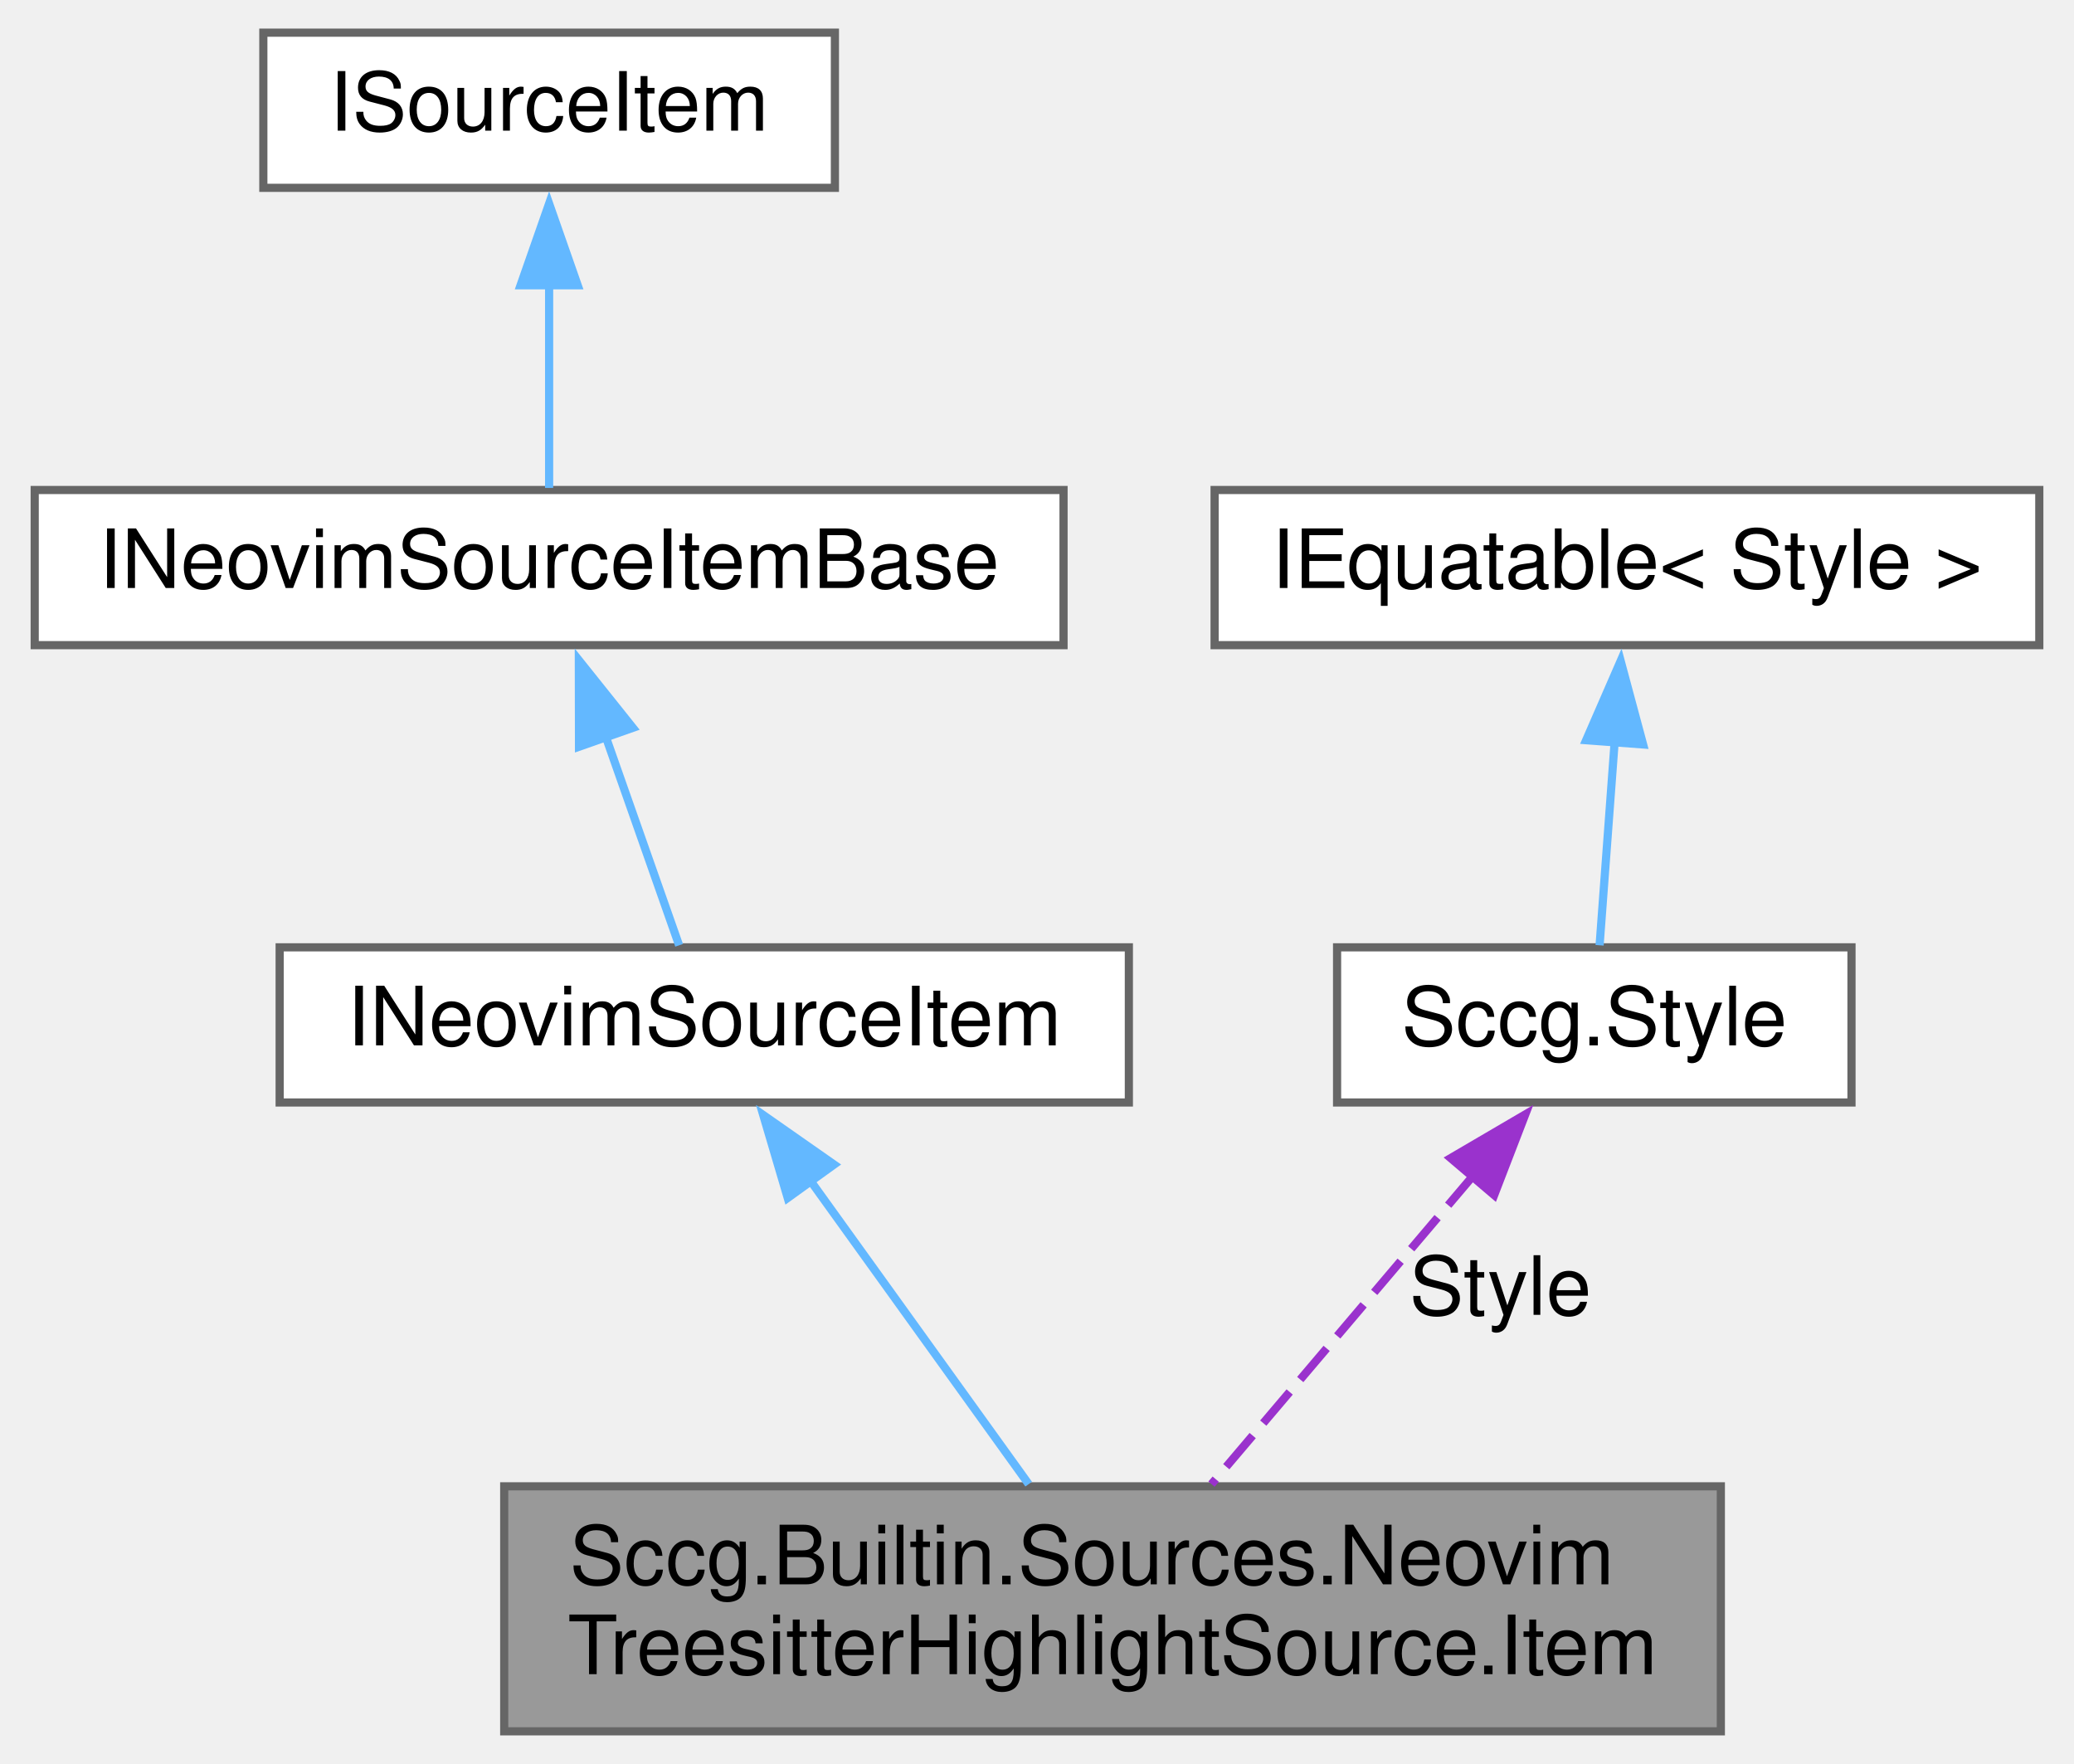
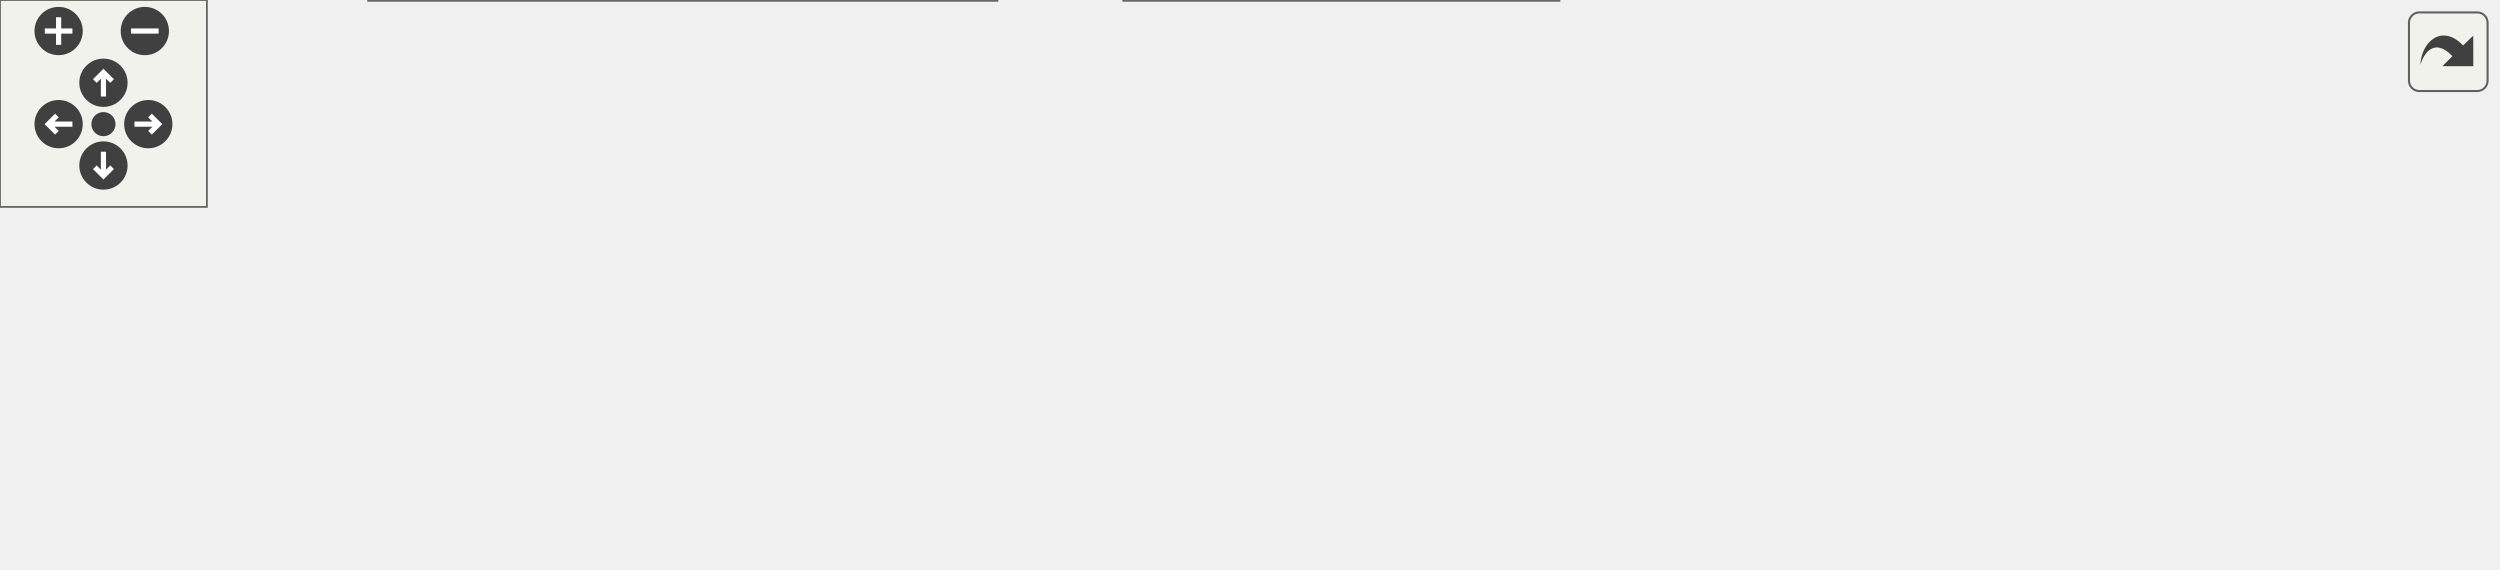
- <svg xmlns="http://www.w3.org/2000/svg" xmlns:xlink="http://www.w3.org/1999/xlink" width="254pt" height="216pt" viewBox="0.00 0.00 253.50 216.00">
-   <g id="graph0" class="graph" transform="scale(1 1) rotate(0) translate(4 212)">
-     <g id="node1" class="node">
-       <g id="a_node1">
-         <a xlink:title=" ">
-           <polygon fill="#999999" stroke="#666666" points="206.5,-30 57.5,-30 57.5,0 206.5,0 206.5,-30" />
-           <text text-anchor="start" x="65.5" y="-18" font-family="Helvetica,sans-Serif" font-size="10.00">Sccg.Builtin.Sources.Neovim</text>
-           <text text-anchor="middle" x="132" y="-7" font-family="Helvetica,sans-Serif" font-size="10.00">TreesitterHighlightSource.Item</text>
-         </a>
+ <svg xmlns="http://www.w3.org/2000/svg" xmlns:xlink="http://www.w3.org/1999/xlink" id="main" version="1.1" xml:space="preserve">
+   <style type="text/css">
+ .edge:hover path { stroke: red; }
+ .edge:hover polygon { stroke: red; fill: red; }
+ </style>
+   <defs>
+     <circle id="rim" cx="0" cy="0" r="7" />
+     <circle id="rim2" cx="0" cy="0" r="3.5" />
+     <g id="zoomPlus">
+       <use xlink:href="#rim" fill="#404040">
+         <set attributeName="fill" to="#808080" begin="zoomplus.mouseover" end="zoomplus.mouseout" />
+       </use>
+       <path d="M-4,0h8M0,-4v8" fill="none" stroke="white" stroke-width="1.5" pointer-events="none" />
+     </g>
+     <g id="zoomMin">
+       <use xlink:href="#rim" fill="#404040">
+         <set attributeName="fill" to="#808080" begin="zoomminus.mouseover" end="zoomminus.mouseout" />
+       </use>
+       <path d="M-4,0h8" fill="none" stroke="white" stroke-width="1.5" pointer-events="none" />
+     </g>
+     <g id="dirArrow">
+       <path fill="none" stroke="white" stroke-width="1.5" d="M0,-3.0v7 M-2.5,-0.5L0,-3.0L2.5,-0.5" />
+     </g>
+     <g id="resetDef">
+       <use xlink:href="#rim2" fill="#404040">
+         <set attributeName="fill" to="#808080" begin="reset.mouseover" end="reset.mouseout" />
+       </use>
+     </g>
+   </defs>
+   <svg id="graph" class="graph">
+     <g id="viewport">
+       <g id="node1" class="node">
+         <g id="a_node1">
+           <a xlink:title=" ">
+             <polygon fill="#999999" stroke="#666666" points="724,-73 575,-73 575,-43 724,-43 724,-73" />
+             <text text-anchor="start" x="583" y="-61" font-family="Helvetica,sans-Serif" font-size="10.00">Sccg.Builtin.Sources.Neovim</text>
+             <text text-anchor="middle" x="649.5" y="-50" font-family="Helvetica,sans-Serif" font-size="10.00">TreesitterHighlightSource.Item</text>
+           </a>
+         </g>
+       </g>
+       <g id="node2" class="node">
+         <g id="a_node2">
+           <a xlink:href="interfaceSccg_1_1Builtin_1_1Formatters_1_1INeovimSourceItem.html" target="_top" xlink:title=" ">
+             <polygon fill="white" stroke="#666666" points="441,-104.5 337,-104.5 337,-85.5 441,-85.5 441,-104.5" />
+             <text text-anchor="middle" x="389" y="-92.5" font-family="Helvetica,sans-Serif" font-size="10.00">INeovimSourceItem</text>
+           </a>
+         </g>
+       </g>
+       <g id="edge1" class="edge">
+         <path fill="none" stroke="#63b8ff" d="M452.44,-87.25C483.85,-83.23 522.47,-78.1 557,-73 562.73,-72.15 568.66,-71.25 574.62,-70.32" />
+         <polygon fill="#63b8ff" stroke="#63b8ff" points="452.2,-83.75 442.72,-88.49 453.08,-90.69 452.2,-83.75" />
+       </g>
+       <g id="node3" class="node">
+         <g id="a_node3">
+           <a xlink:href="interfaceSccg_1_1Builtin_1_1Sources_1_1Internal_1_1INeovimSourceItemBase.html" target="_top" xlink:title=" ">
+             <polygon fill="white" stroke="#666666" points="261,-104.5 135,-104.5 135,-85.5 261,-85.5 261,-104.5" />
+             <text text-anchor="middle" x="198" y="-92.5" font-family="Helvetica,sans-Serif" font-size="10.00">INeovimSourceItemBase</text>
+           </a>
+         </g>
+       </g>
+       <g id="edge2" class="edge">
+         <path fill="none" stroke="#63b8ff" d="M272.76,-95C294.14,-95 317,-95 336.68,-95" />
+         <polygon fill="#63b8ff" stroke="#63b8ff" points="272.92,-91.5 262.92,-95 272.92,-98.5 272.92,-91.5" />
+       </g>
+       <g id="node4" class="node">
+         <g id="a_node4">
+           <a xlink:href="interfaceSccg_1_1Core_1_1ISourceItem.html" target="_top" xlink:title=" ">
+             <polygon fill="white" stroke="#666666" points="70,-104.5 0,-104.5 0,-85.5 70,-85.5 70,-104.5" />
+             <text text-anchor="middle" x="35" y="-92.5" font-family="Helvetica,sans-Serif" font-size="10.00">ISourceItem</text>
+           </a>
+         </g>
+       </g>
+       <g id="edge3" class="edge">
+         <path fill="none" stroke="#63b8ff" d="M81.65,-95C98.11,-95 116.99,-95 134.63,-95" />
+         <polygon fill="#63b8ff" stroke="#63b8ff" points="81.66,-91.5 71.66,-95 81.66,-98.5 81.66,-91.5" />
+       </g>
+       <g id="node5" class="node">
+         <g id="a_node5">
+           <a xlink:href="structSccg_1_1Style.html" target="_top" xlink:title=" ">
+             <polygon fill="white" stroke="#666666" points="420.5,-67.5 357.5,-67.5 357.5,-48.5 420.5,-48.5 420.5,-67.5" />
+             <text text-anchor="middle" x="389" y="-55.5" font-family="Helvetica,sans-Serif" font-size="10.00">Sccg.Style</text>
+           </a>
+         </g>
+       </g>
+       <g id="edge4" class="edge">
+         <path fill="none" stroke="#9a32cd" stroke-dasharray="5,2" d="M432.22,-58C470.72,-58 528.46,-58 574.59,-58" />
+         <polygon fill="#9a32cd" stroke="#9a32cd" points="432.44,-54.5 422.44,-58 432.44,-61.5 432.44,-54.5" />
+         <text text-anchor="middle" x="513.5" y="-61" font-family="Helvetica,sans-Serif" font-size="10.00"> Style</text>
+       </g>
+       <g id="node6" class="node">
+         <g id="a_node6">
+           <a xlink:title=" ">
+             <polygon fill="white" stroke="#666666" points="248.5,-67.5 147.5,-67.5 147.5,-48.5 248.5,-48.5 248.5,-67.5" />
+             <text text-anchor="middle" x="198" y="-55.5" font-family="Helvetica,sans-Serif" font-size="10.00">IEquatable&lt; Style &gt;</text>
+           </a>
+         </g>
+       </g>
+       <g id="edge5" class="edge">
+         <path fill="none" stroke="#63b8ff" d="M259.84,-58C292.24,-58 330.73,-58 357.01,-58" />
+         <polygon fill="#63b8ff" stroke="#63b8ff" points="260.17,-54.5 250.17,-58 260.17,-61.5 260.17,-54.5" />
+       </g>
+       <g id="node7" class="node">
+         <g id="a_node7">
+           <a xlink:href="classSccg_1_1Builtin_1_1Sources_1_1VimSyntaxGroupSource.html" target="_top" xlink:title=" ">
+             <polygon fill="white" stroke="#666666" points="452,-30 326,-30 326,0 452,0 452,-30" />
+             <text text-anchor="start" x="334" y="-18" font-family="Helvetica,sans-Serif" font-size="10.00">Sccg.Builtin.Sources.Vim</text>
+             <text text-anchor="middle" x="389" y="-7" font-family="Helvetica,sans-Serif" font-size="10.00">SyntaxGroupSource</text>
+           </a>
+         </g>
+       </g>
+       <g id="edge6" class="edge">
+         <path fill="none" stroke="#9a32cd" stroke-dasharray="5,2" d="M463.33,-27.2C498.24,-33.01 539.9,-39.94 574.86,-45.75" />
+         <polygon fill="#9a32cd" stroke="#9a32cd" points="464.18,-23.79 453.74,-25.6 463.03,-30.7 464.18,-23.79" />
+         <text text-anchor="middle" x="513.5" y="-44" font-family="Helvetica,sans-Serif" font-size="10.00"> ToVimSyntaxGroup</text>
+       </g>
+       <g id="node8" class="node">
+         <g id="a_node8">
+           <a xlink:href="classSccg_1_1Core_1_1Source.html" target="_top" xlink:title=" ">
+             <polygon fill="white" stroke="#666666" points="289,-30 107,-30 107,0 289,0 289,-30" />
+             <text text-anchor="start" x="115" y="-18" font-family="Helvetica,sans-Serif" font-size="10.00">Source&lt; VimSyntaxGroupSource.</text>
+             <text text-anchor="middle" x="198" y="-7" font-family="Helvetica,sans-Serif" font-size="10.00">Group, VimSyntaxGroupSource.Item &gt;</text>
+           </a>
+         </g>
+       </g>
+       <g id="edge7" class="edge">
+         <path fill="none" stroke="#63b8ff" d="M300.83,-15C309.23,-15 317.55,-15 325.53,-15" />
+         <polygon fill="#63b8ff" stroke="#63b8ff" points="300.86,-11.5 290.86,-15 300.86,-18.5 300.86,-11.5" />
      </g>
    </g>
-     <g id="node2" class="node">
-       <g id="a_node2">
-         <a xlink:href="interfaceSccg_1_1Builtin_1_1Formatters_1_1INeovimSourceItem.html" target="_top" xlink:title=" ">
-           <polygon fill="white" stroke="#666666" points="134,-96 30,-96 30,-77 134,-77 134,-96" />
-           <text text-anchor="middle" x="82" y="-84" font-family="Helvetica,sans-Serif" font-size="10.00">INeovimSourceItem</text>
-         </a>
-       </g>
+   </svg>
+   <g id="navigator" transform="translate(0 0)" fill="#404254">
+     <rect fill="#f2f5e9" fill-opacity="0.5" stroke="#606060" stroke-width=".5" x="0" y="0" width="60" height="60" />
+     <use id="zoomplus" xlink:href="#zoomPlus" x="17" y="9" />
+     <use id="zoomminus" xlink:href="#zoomMin" x="42" y="9" />
+     <use id="reset" xlink:href="#resetDef" x="30" y="36" />
+     <g id="arrowUp" xlink:href="#dirArrow" transform="translate(30 24)">
+       <use xlink:href="#rim" fill="#404040">
+         <set attributeName="fill" to="#808080" begin="arrowUp.mouseover" end="arrowUp.mouseout" />
+       </use>
+       <path fill="none" stroke="white" stroke-width="1.5" d="M0,-3.0v7 M-2.5,-0.5L0,-3.0L2.5,-0.5" />
    </g>
-     <g id="edge1" class="edge">
-       <path fill="none" stroke="#63b8ff" d="M94.92,-67.54C103.27,-55.94 113.97,-41.06 121.73,-30.27" />
-       <polygon fill="#63b8ff" stroke="#63b8ff" points="92.22,-65.31 89.22,-75.47 97.9,-69.4 92.22,-65.31" />
+     <g id="arrowRight" xlink:href="#dirArrow" transform="rotate(90) translate(36 -43)">
+       <use xlink:href="#rim" fill="#404040">
+         <set attributeName="fill" to="#808080" begin="arrowRight.mouseover" end="arrowRight.mouseout" />
+       </use>
+       <path fill="none" stroke="white" stroke-width="1.5" d="M0,-3.0v7 M-2.5,-0.5L0,-3.0L2.5,-0.5" />
    </g>
-     <g id="node3" class="node">
-       <g id="a_node3">
-         <a xlink:href="interfaceSccg_1_1Builtin_1_1Sources_1_1Internal_1_1INeovimSourceItemBase.html" target="_top" xlink:title=" ">
-           <polygon fill="white" stroke="#666666" points="126,-152 0,-152 0,-133 126,-133 126,-152" />
-           <text text-anchor="middle" x="63" y="-140" font-family="Helvetica,sans-Serif" font-size="10.00">INeovimSourceItemBase</text>
-         </a>
-       </g>
+     <g id="arrowDown" xlink:href="#dirArrow" transform="rotate(180) translate(-30 -48)">
+       <use xlink:href="#rim" fill="#404040">
+         <set attributeName="fill" to="#808080" begin="arrowDown.mouseover" end="arrowDown.mouseout" />
+       </use>
+       <path fill="none" stroke="white" stroke-width="1.5" d="M0,-3.0v7 M-2.5,-0.5L0,-3.0L2.5,-0.5" />
    </g>
-     <g id="edge2" class="edge">
-       <path fill="none" stroke="#63b8ff" d="M69.86,-122.01C72.96,-113.19 76.48,-103.2 78.92,-96.25" />
-       <polygon fill="#63b8ff" stroke="#63b8ff" points="66.66,-120.56 66.64,-131.16 73.26,-122.88 66.66,-120.56" />
-     </g>
-     <g id="node4" class="node">
-       <g id="a_node4">
-         <a xlink:href="interfaceSccg_1_1Core_1_1ISourceItem.html" target="_top" xlink:title=" ">
-           <polygon fill="white" stroke="#666666" points="98,-208 28,-208 28,-189 98,-189 98,-208" />
-           <text text-anchor="middle" x="63" y="-196" font-family="Helvetica,sans-Serif" font-size="10.00">ISourceItem</text>
-         </a>
-       </g>
-     </g>
-     <g id="edge3" class="edge">
-       <path fill="none" stroke="#63b8ff" d="M63,-177.11C63,-168.52 63,-158.97 63,-152.25" />
-       <polygon fill="#63b8ff" stroke="#63b8ff" points="59.5,-177.07 63,-187.07 66.5,-177.07 59.5,-177.07" />
-     </g>
-     <g id="node5" class="node">
-       <g id="a_node5">
-         <a xlink:href="structSccg_1_1Style.html" target="_top" xlink:title=" ">
-           <polygon fill="white" stroke="#666666" points="222.5,-96 159.5,-96 159.5,-77 222.5,-77 222.5,-96" />
-           <text text-anchor="middle" x="191" y="-84" font-family="Helvetica,sans-Serif" font-size="10.00">Sccg.Style</text>
-         </a>
-       </g>
-     </g>
-     <g id="edge4" class="edge">
-       <path fill="none" stroke="#9a32cd" stroke-dasharray="5,2" d="M176.34,-68.24C166.42,-56.54 153.46,-41.28 144.12,-30.27" />
-       <polygon fill="#9a32cd" stroke="#9a32cd" points="173.41,-70.19 182.55,-75.54 178.74,-65.66 173.41,-70.19" />
-       <text text-anchor="middle" x="179.5" y="-51" font-family="Helvetica,sans-Serif" font-size="10.00"> Style</text>
-     </g>
-     <g id="node6" class="node">
-       <g id="a_node6">
-         <a xlink:title=" ">
-           <polygon fill="white" stroke="#666666" points="245.5,-152 144.5,-152 144.5,-133 245.5,-133 245.5,-152" />
-           <text text-anchor="middle" x="195" y="-140" font-family="Helvetica,sans-Serif" font-size="10.00">IEquatable&lt; Style &gt;</text>
-         </a>
-       </g>
-     </g>
-     <g id="edge5" class="edge">
-       <path fill="none" stroke="#63b8ff" d="M193.49,-121.11C192.85,-112.52 192.15,-102.97 191.65,-96.25" />
-       <polygon fill="#63b8ff" stroke="#63b8ff" points="190,-121.36 194.23,-131.07 196.98,-120.84 190,-121.36" />
+     <g id="arrowLeft" xlink:href="#dirArrow" transform="rotate(270) translate(-36 17)">
+       <use xlink:href="#rim" fill="#404040">
+         <set attributeName="fill" to="#808080" begin="arrowLeft.mouseover" end="arrowLeft.mouseout" />
+       </use>
+       <path fill="none" stroke="white" stroke-width="1.5" d="M0,-3.0v7 M-2.5,-0.5L0,-3.0L2.5,-0.5" />
    </g>
  </g>
+   <svg viewBox="0 0 15 15" width="100%" height="30px" preserveAspectRatio="xMaxYMin meet">
+     <g id="arrow_out" transform="scale(0.3 0.3)">
+       <a xlink:href="classSccg_1_1Builtin_1_1Sources_1_1NeovimTreesitterHighlightSource_1_1Item__coll__graph_org.svg" target="_base">
+         <rect id="button" ry="5" rx="5" y="6" x="6" height="38" width="38" fill="#f2f5e9" fill-opacity="0.5" stroke="#606060" stroke-width="1.0" />
+         <path id="arrow" d="M 11.5,31.437 C 11.94,20.098 22.043,11.323 32.159,21.979 L 37.069,17.246 C 37.069,17.246 37.088,32 37.088,32 L 22.16,31.978 C 22.16,31.978 26.998,27.14 26.998,27.14 C 18.529,18.264 13.292,25.23 11.5,31.437 z" style="fill:#404040;" />
+       </a>
+     </g>
+   </svg>
</svg>
